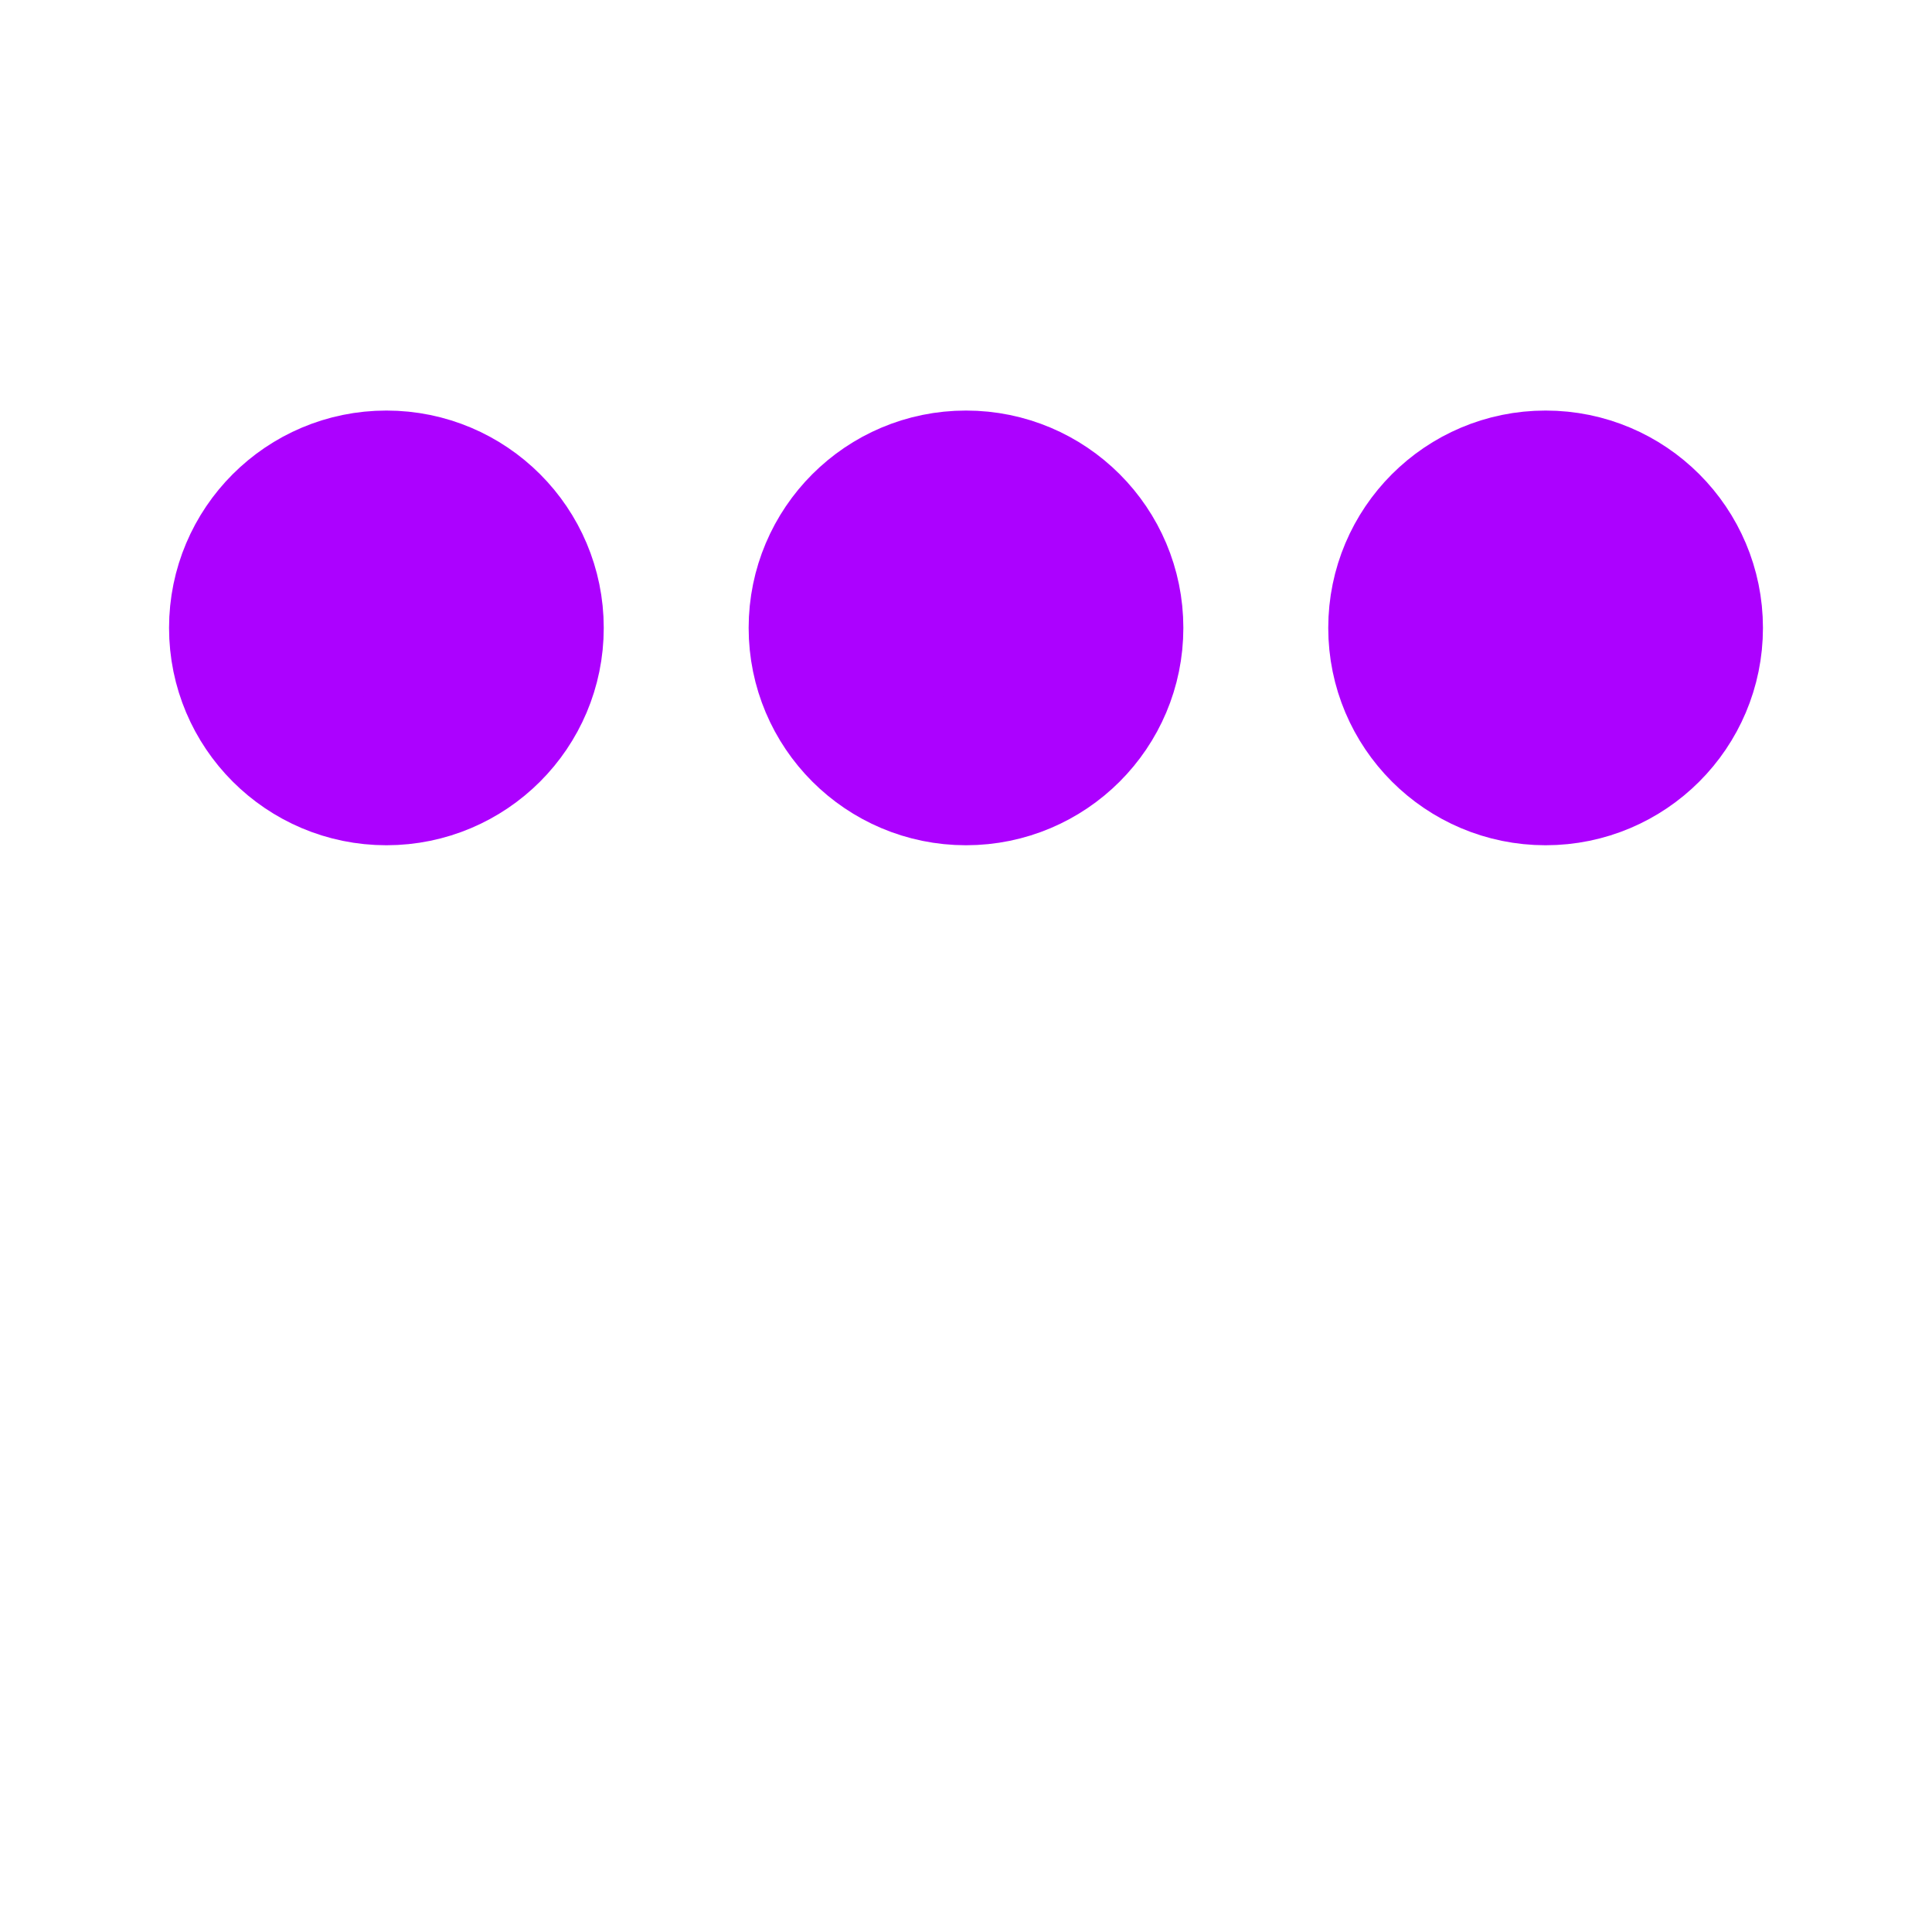
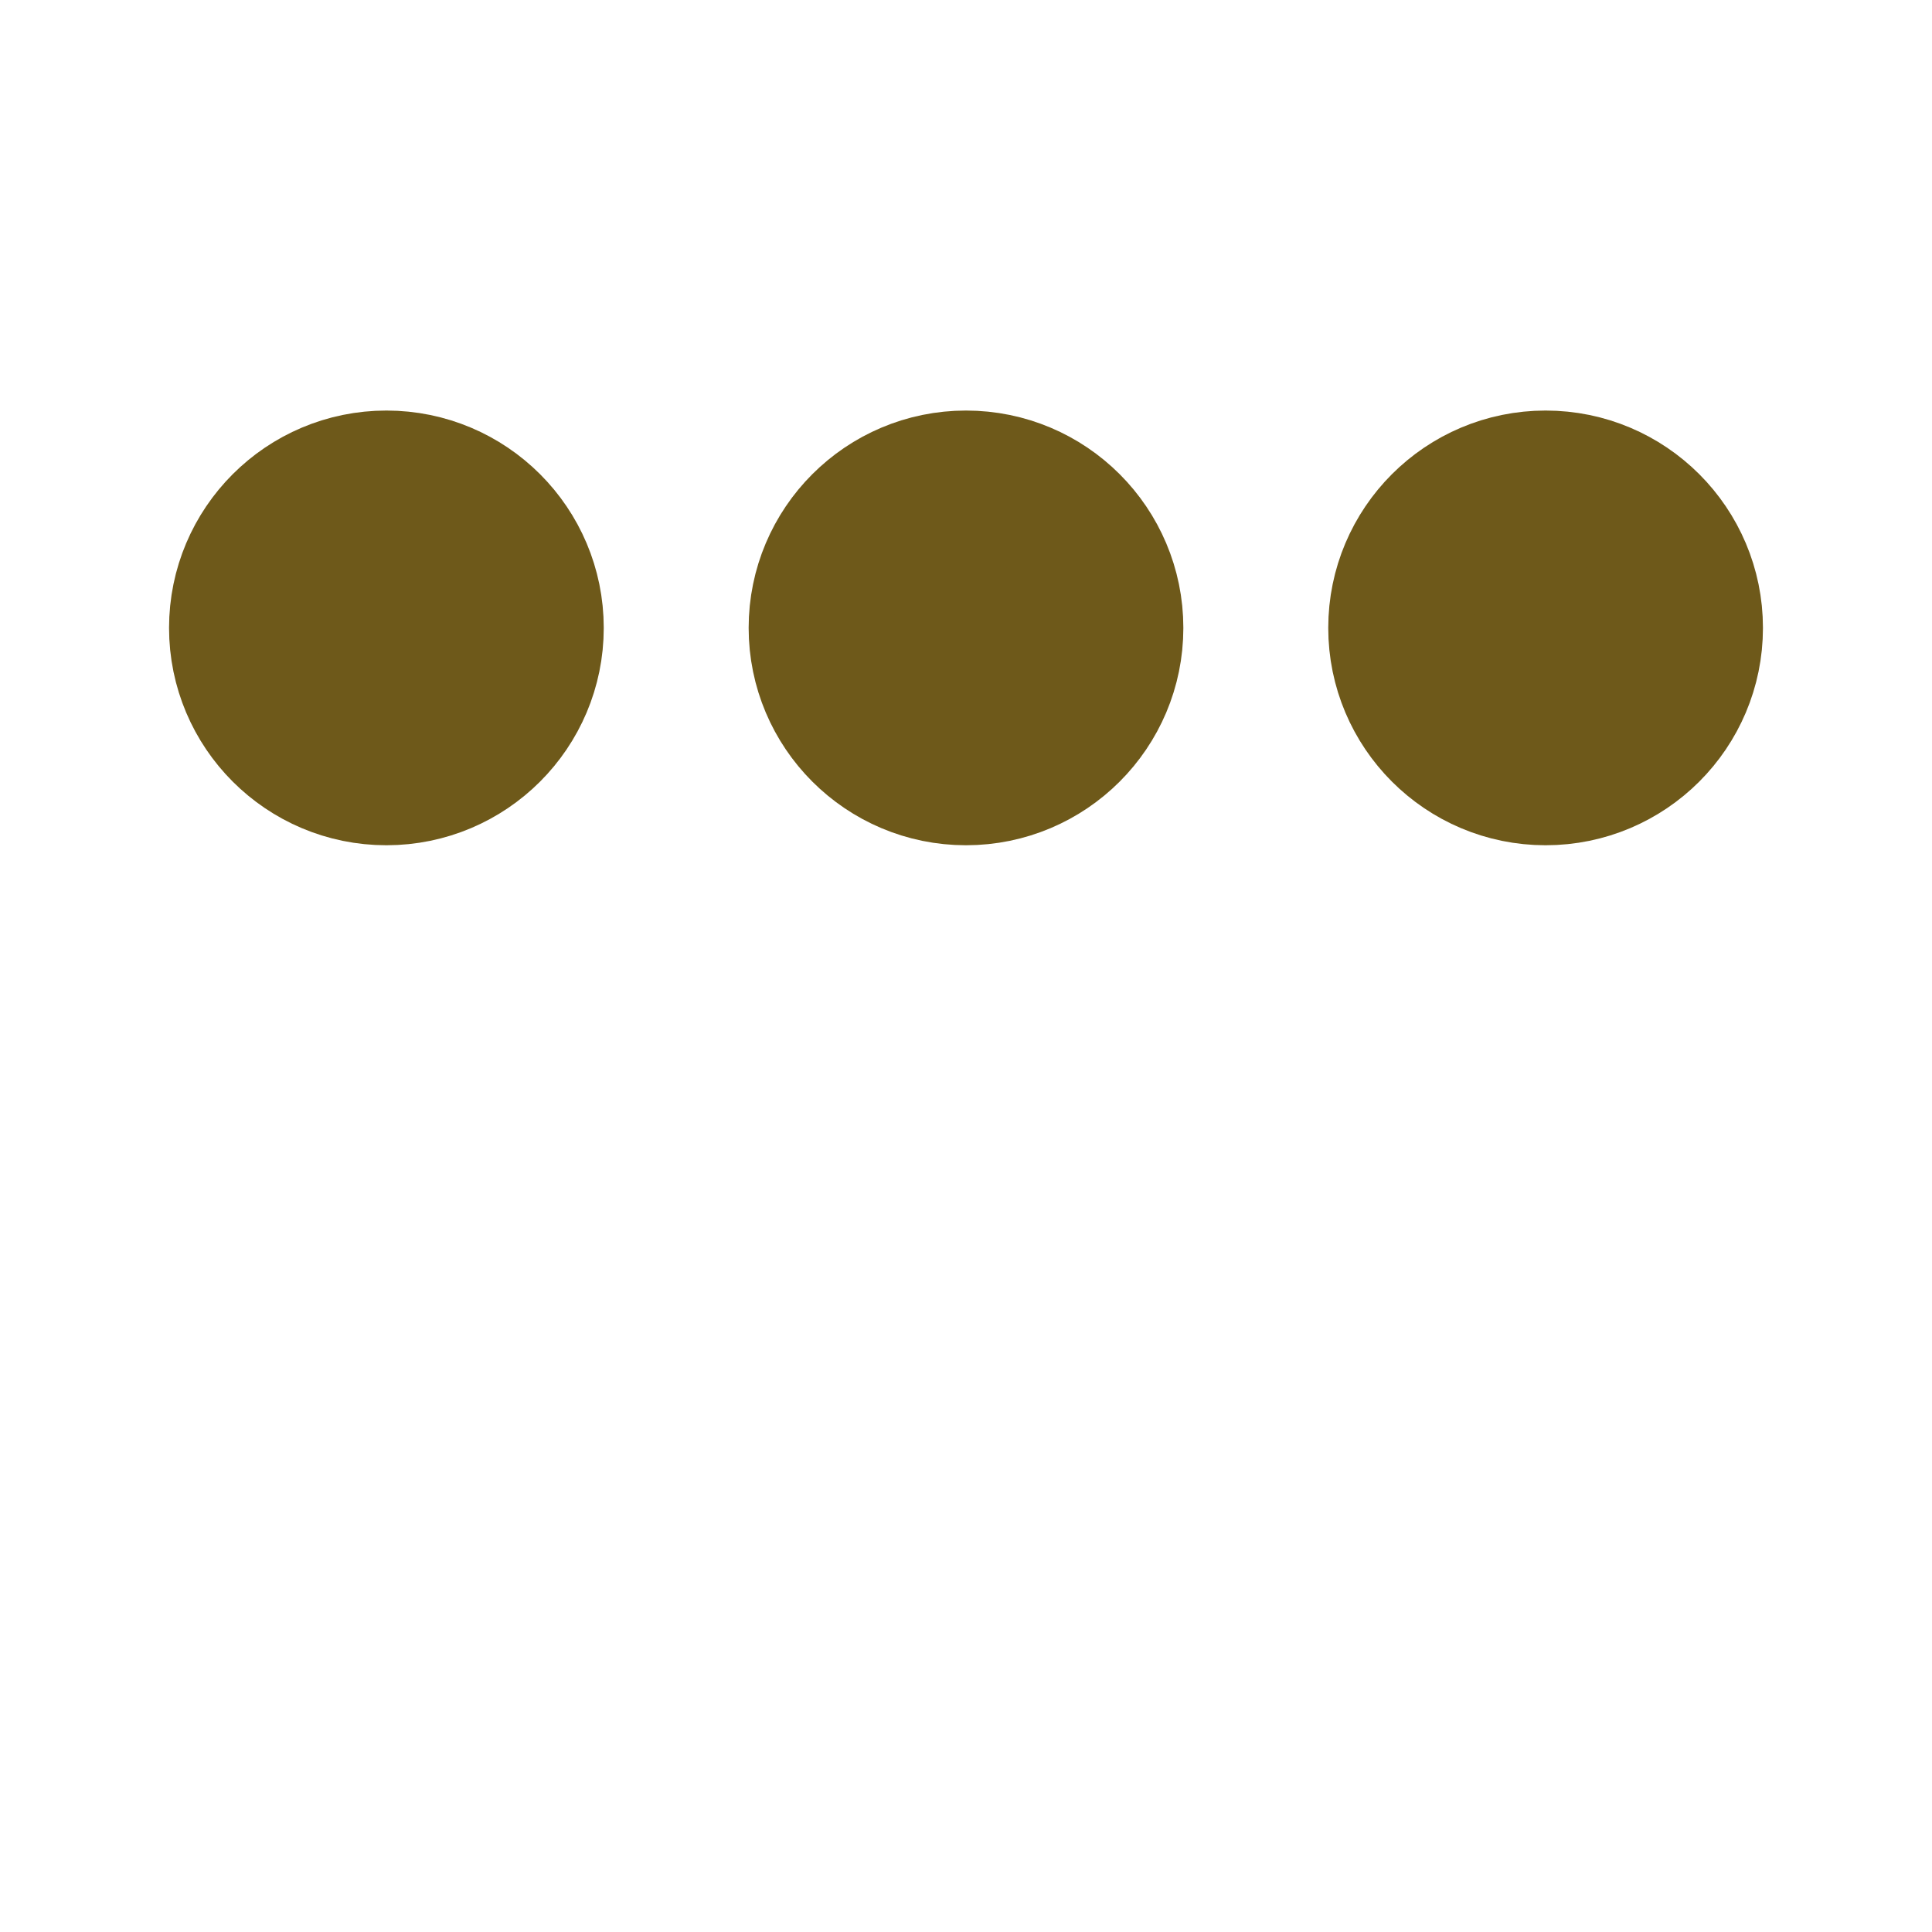
<svg xmlns="http://www.w3.org/2000/svg" viewBox="0 0 200 200">
-   <circle fill="#AC01FF" stroke="#AC01FF" stroke-width="15" r="15" cx="40" cy="65">
+   <circle fill="#6e591a" stroke="#6e591a" stroke-width="15" r="15" cx="40" cy="65">
    <animate attributeName="cy" calcMode="spline" dur="2" values="65;135;65;" keySplines=".5 0 .5 1;.5 0 .5 1" repeatCount="indefinite" begin="-.4" />
  </circle>
-   <circle fill="#AC01FF" stroke="#AC01FF" stroke-width="15" r="15" cx="100" cy="65">
+   <circle fill="#6e591a" stroke="#6e591a" stroke-width="15" r="15" cx="100" cy="65">
    <animate attributeName="cy" calcMode="spline" dur="2" values="65;135;65;" keySplines=".5 0 .5 1;.5 0 .5 1" repeatCount="indefinite" begin="-.2" />
  </circle>
-   <circle fill="#AC01FF" stroke="#AC01FF" stroke-width="15" r="15" cx="160" cy="65">
+   <circle fill="#6e591a" stroke="#6e591a" stroke-width="15" r="15" cx="160" cy="65">
    <animate attributeName="cy" calcMode="spline" dur="2" values="65;135;65;" keySplines=".5 0 .5 1;.5 0 .5 1" repeatCount="indefinite" begin="0" />
  </circle>
</svg>
